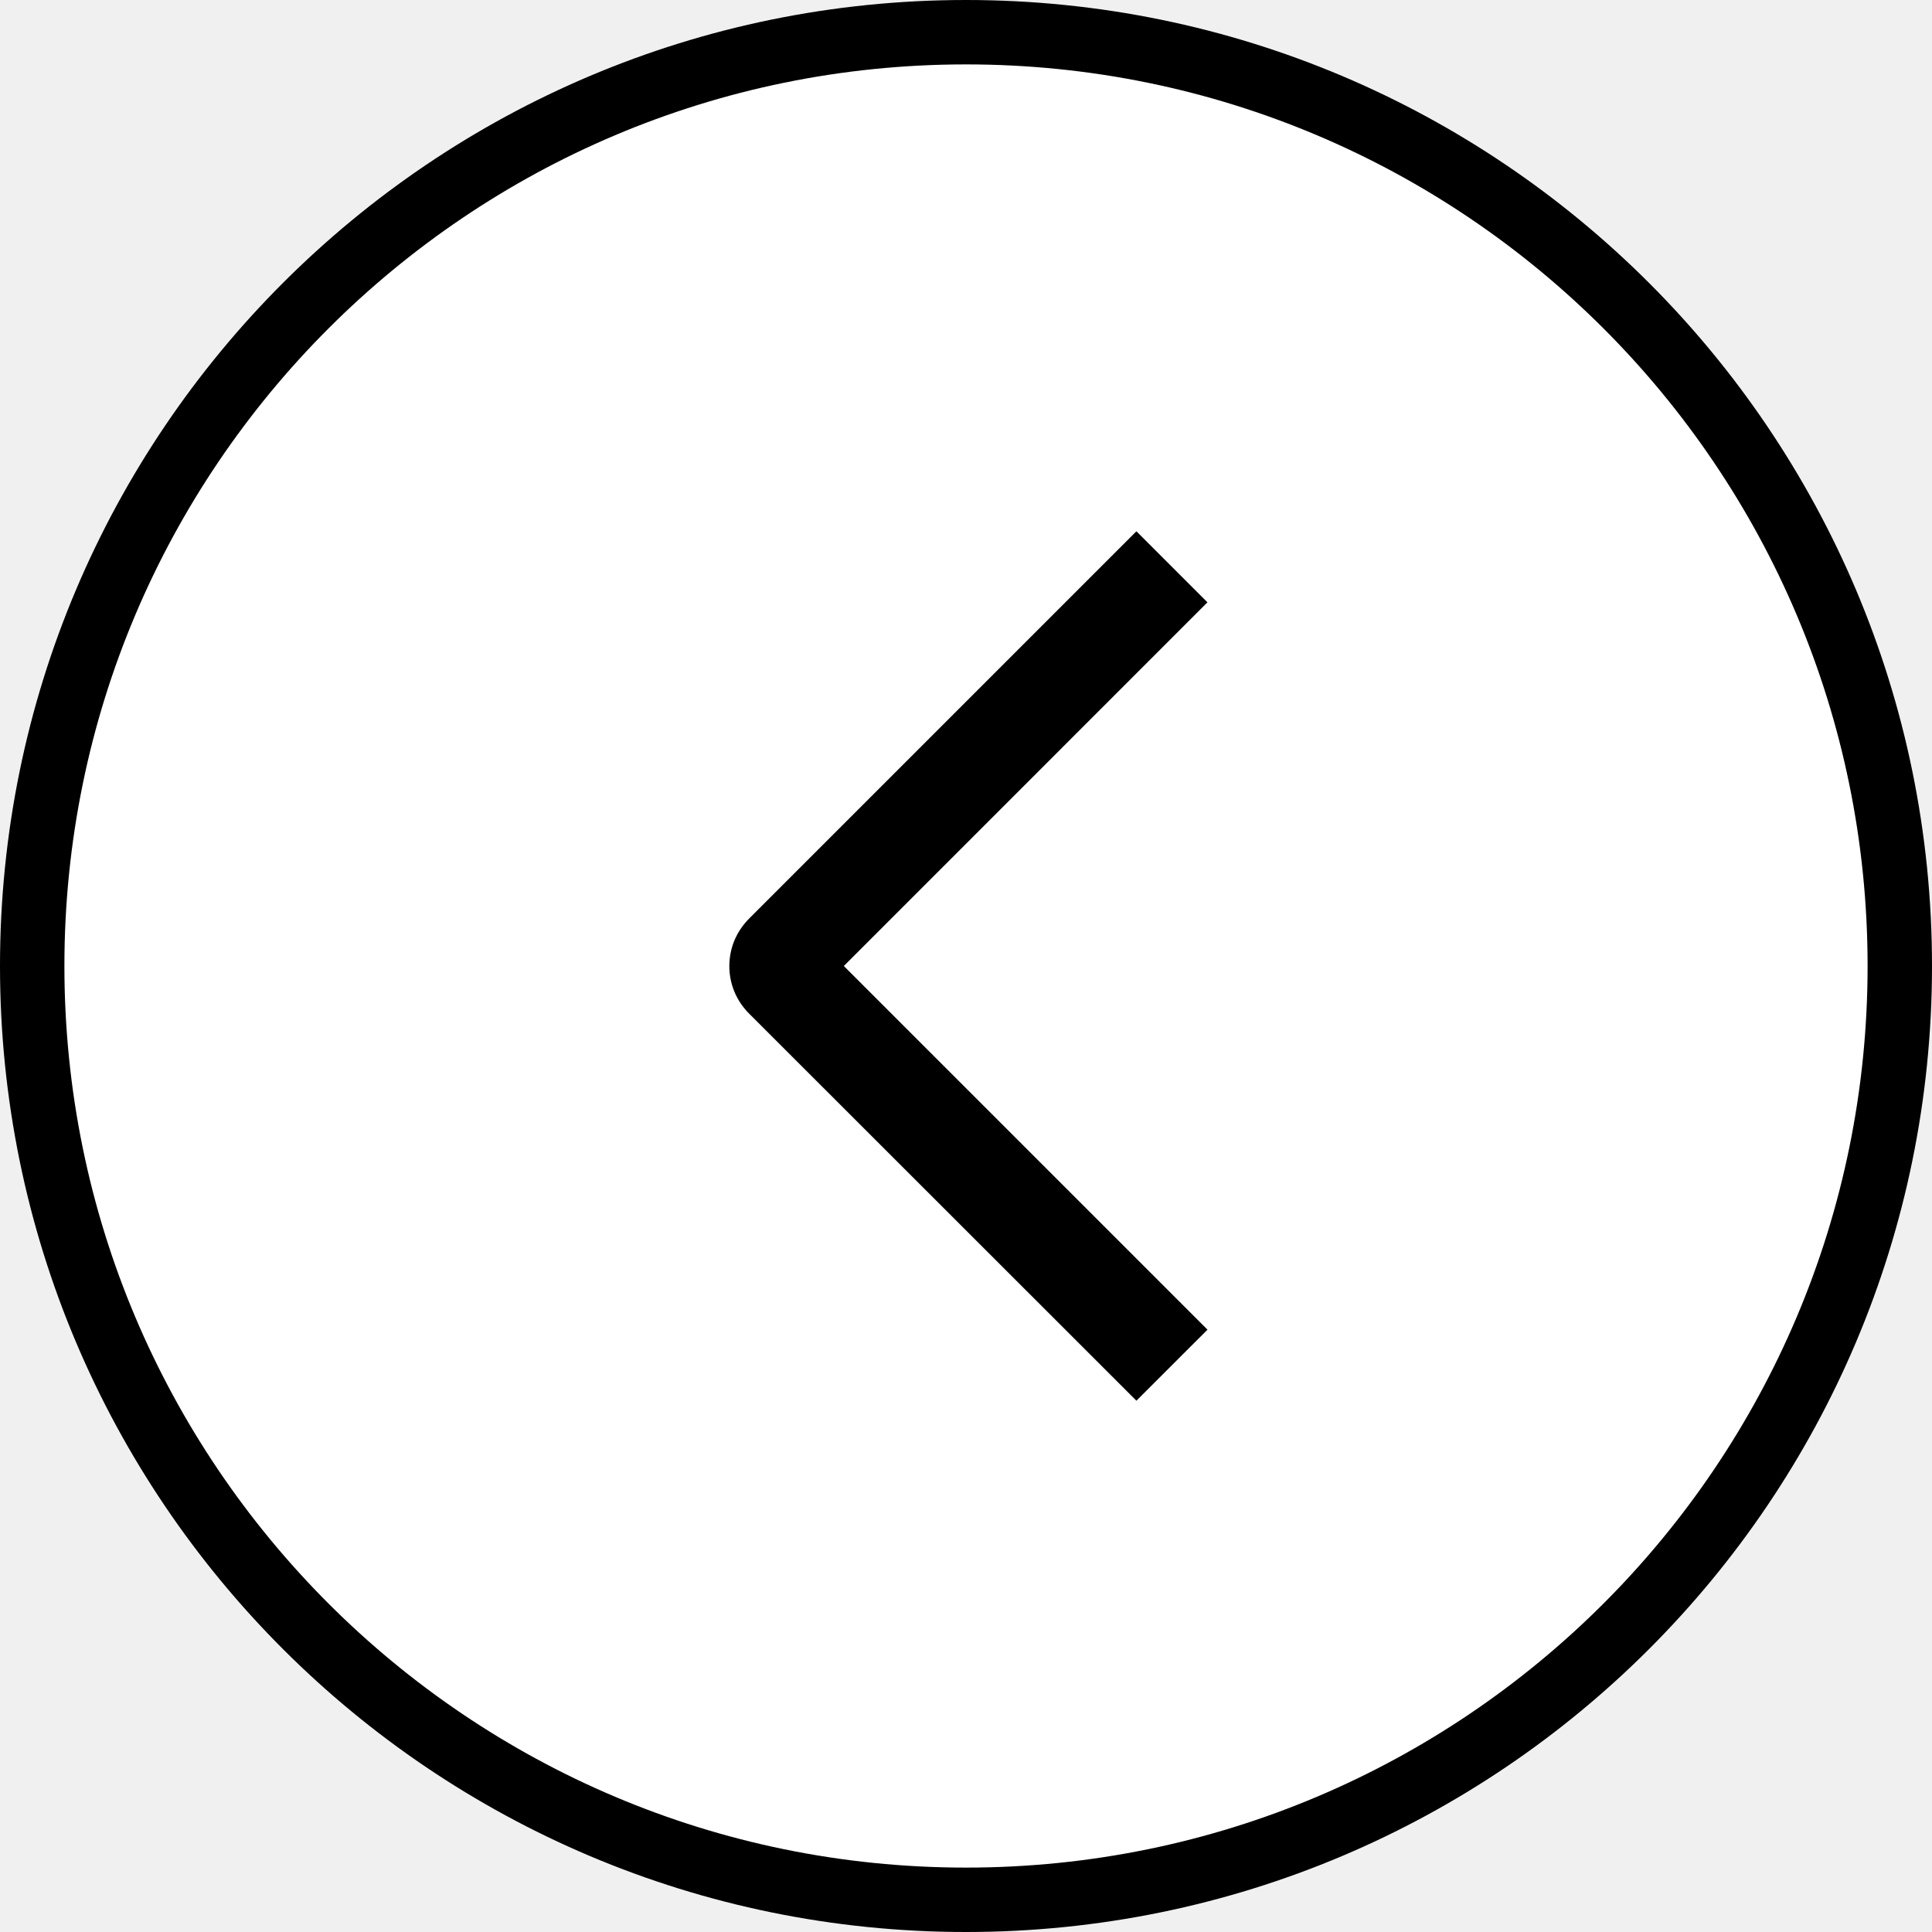
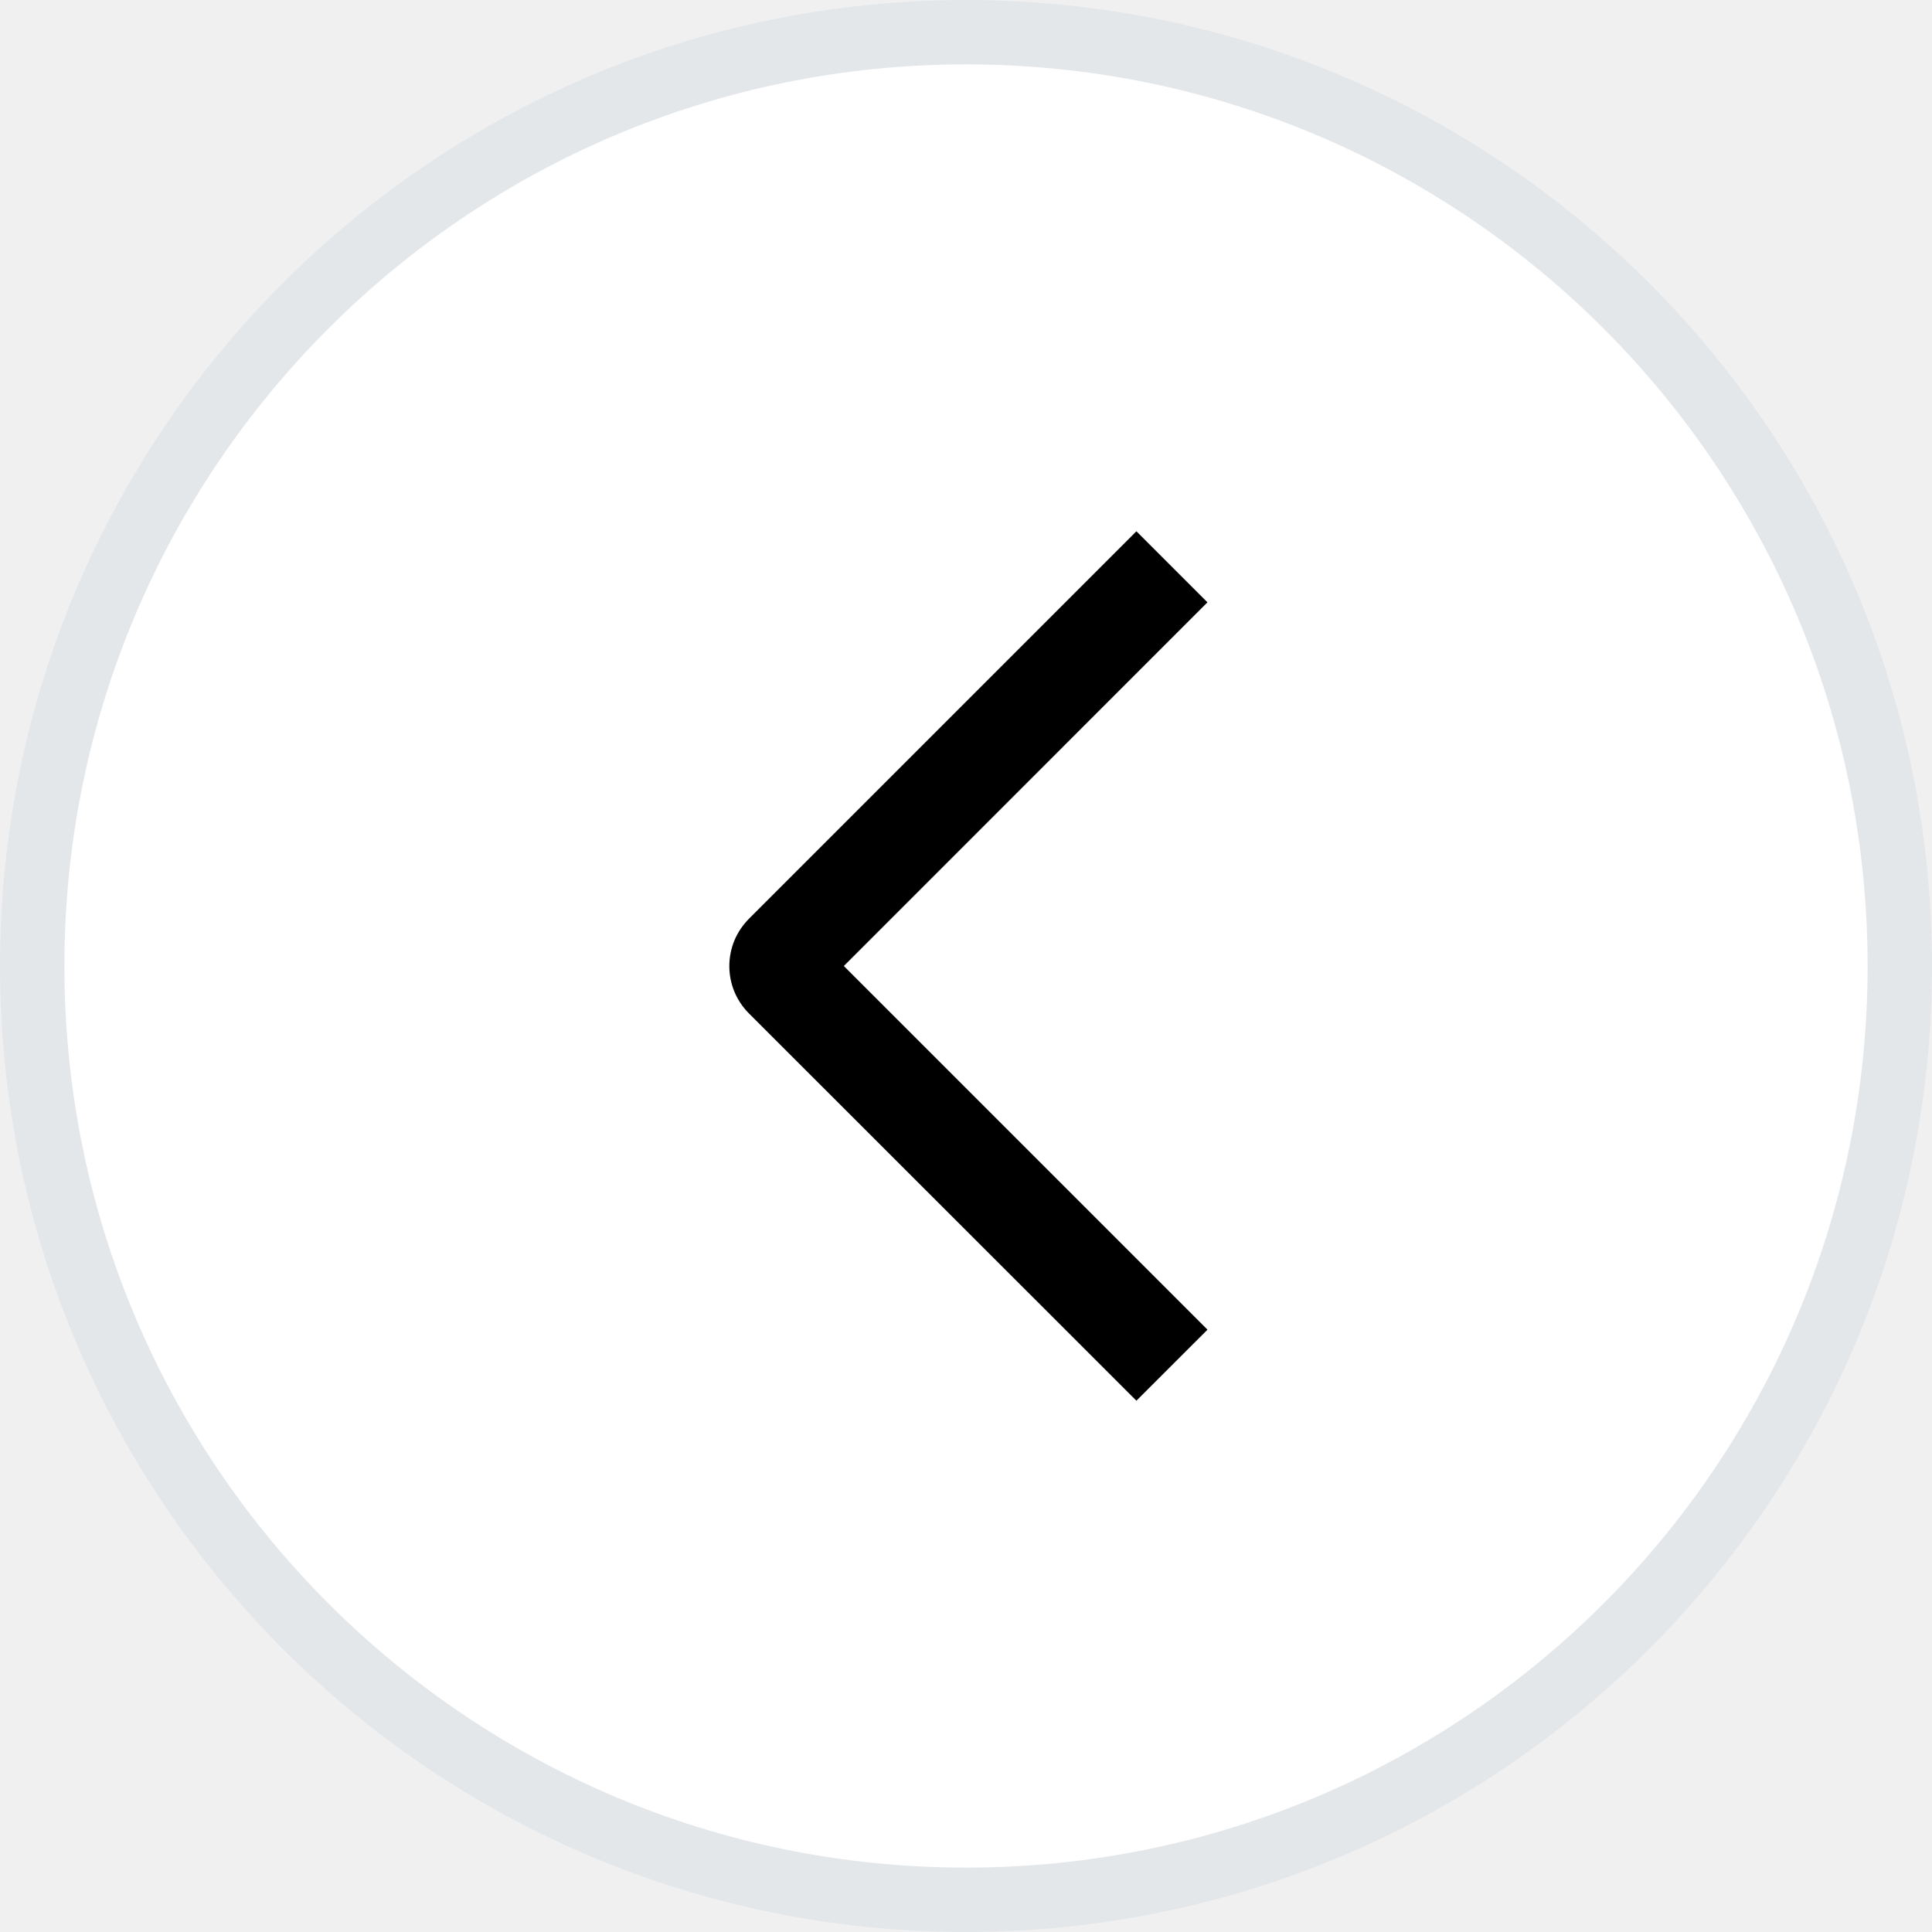
<svg xmlns="http://www.w3.org/2000/svg" width="30" height="30" viewBox="0 0 30 30" fill="none">
  <g id="Group 23">
-     <circle id="Ellipse 2" cx="15" cy="15" r="14.5" transform="rotate(-180 15 15)" fill="white" stroke="black" />
+     <circle id="Ellipse 2" cx="15" cy="15" r="14.5" transform="rotate(-180 15 15)" fill="white" stroke="#e4e7ea" />
    <path id="Vector" d="M18.75 20.647L17.646 21.75L11.63 15.737C11.534 15.641 11.457 15.526 11.404 15.4C11.352 15.274 11.325 15.138 11.325 15.002C11.325 14.865 11.352 14.729 11.404 14.603C11.457 14.477 11.534 14.363 11.63 14.266L17.646 8.25L18.749 9.353L13.103 15L18.75 20.647Z" fill="black" />
  </g>
</svg>
